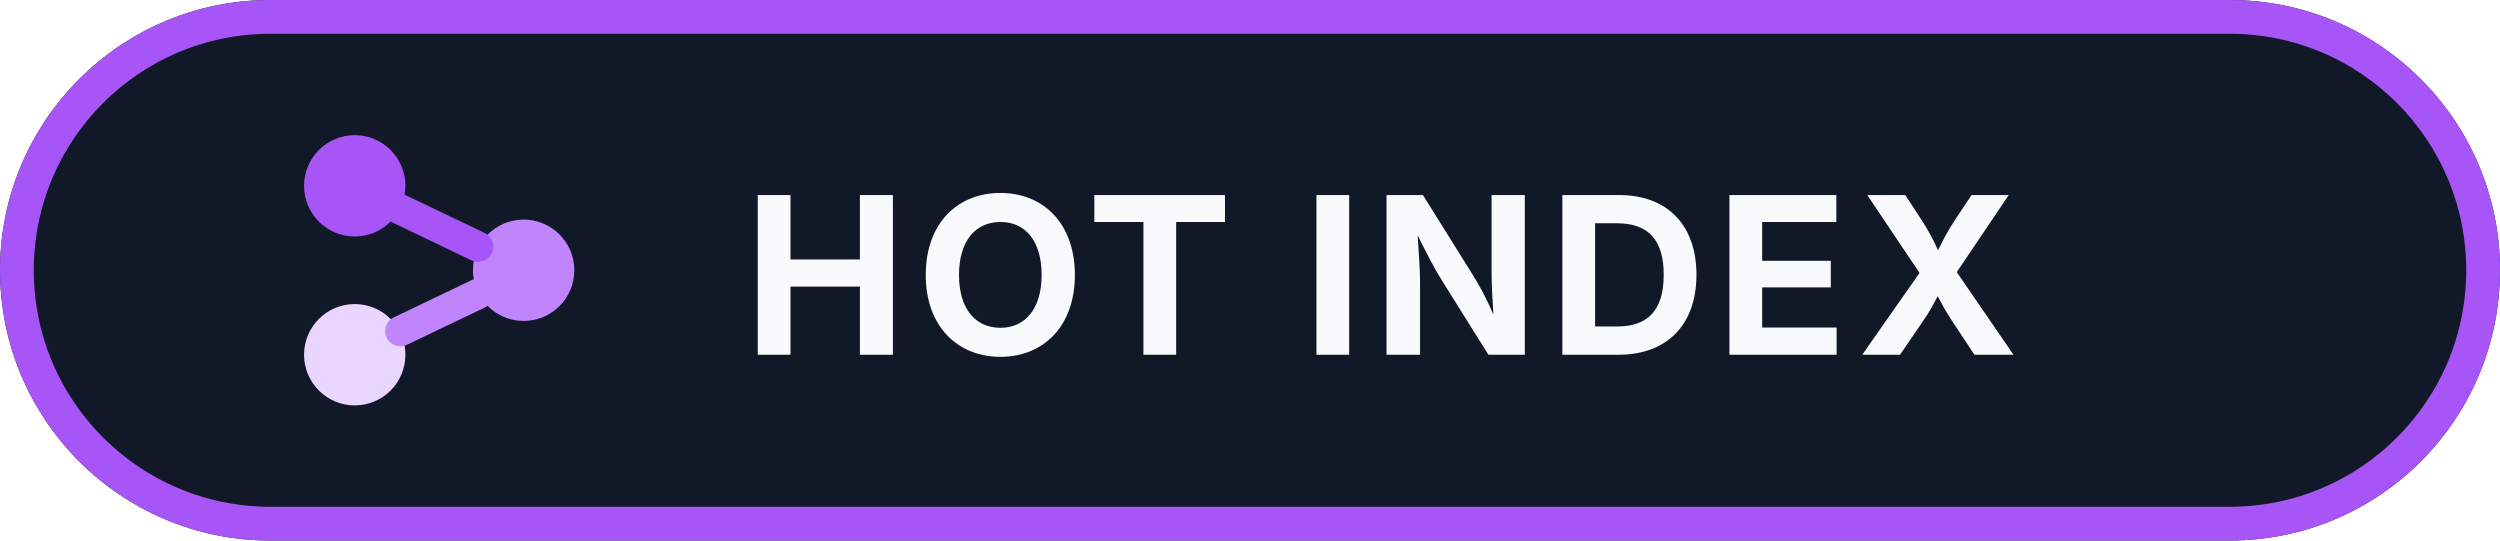
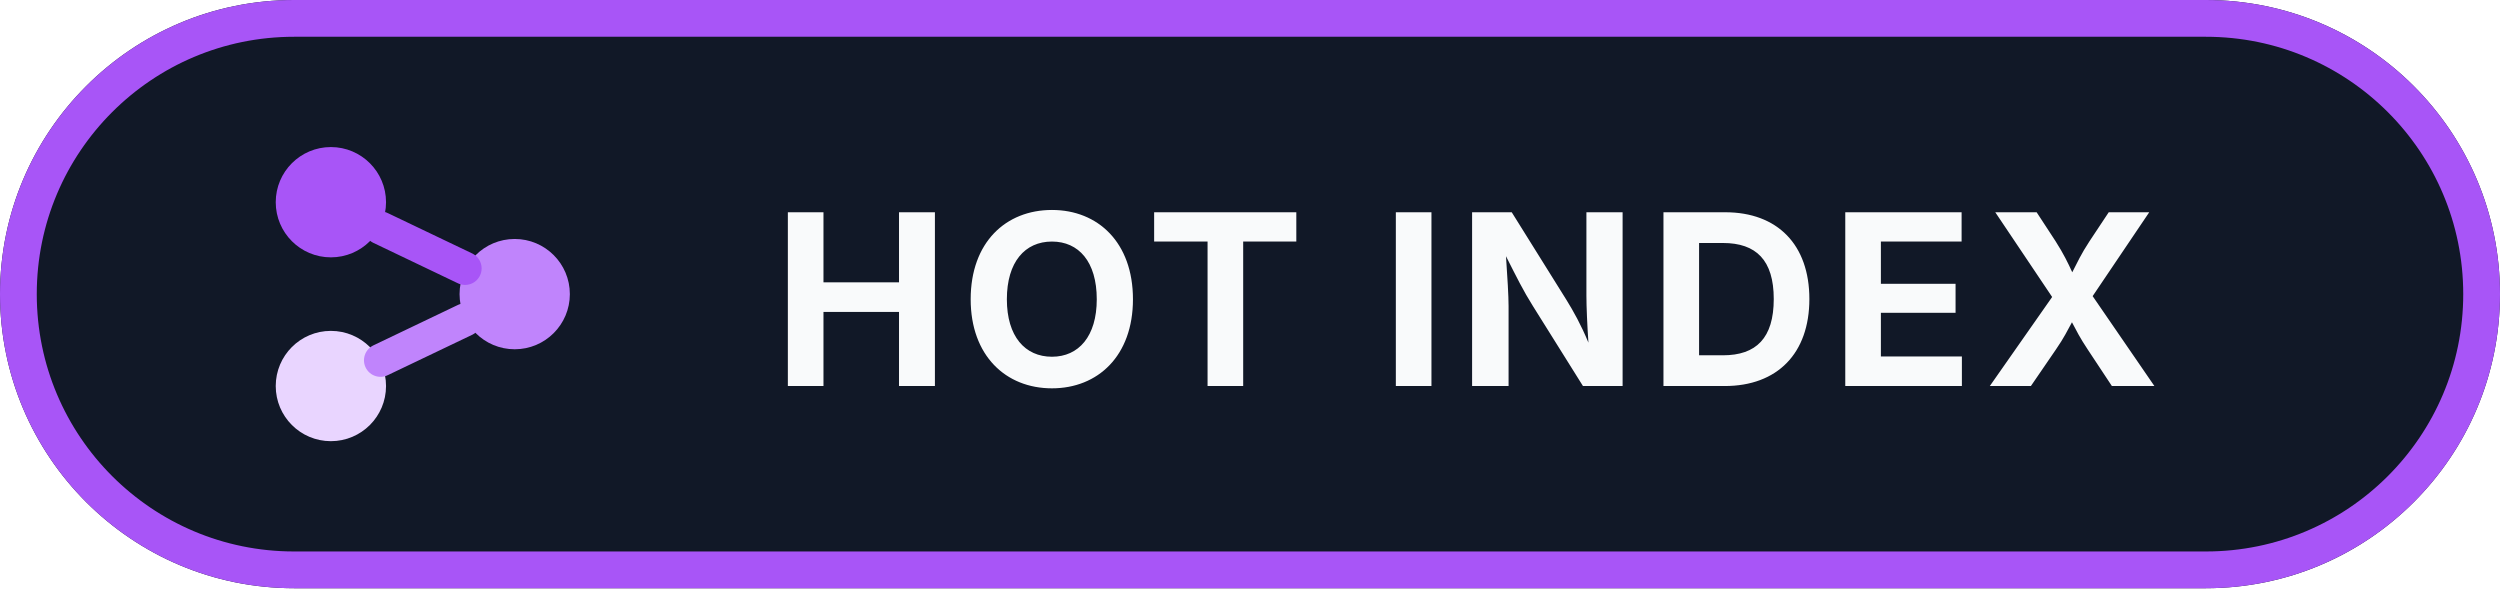
- <svg xmlns="http://www.w3.org/2000/svg" width="148" height="32" viewBox="0 0 148 32" fill="none" role="img" aria-label="Hot Index">
-   <rect width="148" height="32" rx="16" fill="#111827" />
-   <rect x="1" y="1" width="146" height="30" rx="15" stroke="#A855F7" stroke-width="2" />
-   <circle cx="21" cy="11" r="3" fill="#A855F7" />
-   <circle cx="31" cy="16" r="3" fill="#C084FC" />
-   <circle cx="21" cy="21" r="3" fill="#E9D5FF" />
-   <path d="M23.7 12.4L28.3 14.6" stroke="#A855F7" stroke-width="1.8" stroke-linecap="round" />
-   <path d="M28.3 17.4L23.7 19.6" stroke="#C084FC" stroke-width="1.8" stroke-linecap="round" />
-   <text x="44" y="21" font-family="Inter, Arial, sans-serif" font-size="13" font-weight="700" fill="#F9FAFB" letter-spacing="0.5">
+ <svg xmlns="http://www.w3.org/2000/svg" width="136" height="32" viewBox="0 0 136 32" fill="none" role="img" aria-label="Hot Index">
+   <rect width="136" height="32" rx="16" fill="#111827" />
+   <rect x="1" y="1" width="134" height="30" rx="15" stroke="#A855F7" stroke-width="2" />
+   <circle cx="18" cy="11" r="3" fill="#A855F7" />
+   <circle cx="28" cy="16" r="3" fill="#C084FC" />
+   <circle cx="18" cy="21" r="3" fill="#E9D5FF" />
+   <path d="M20.7 12.4L25.3 14.6" stroke="#A855F7" stroke-width="1.8" stroke-linecap="round" />
+   <path d="M25.3 17.4L20.7 19.6" stroke="#C084FC" stroke-width="1.8" stroke-linecap="round" />
+   <text x="42" y="21" font-family="Inter, Arial, sans-serif" font-size="13" font-weight="700" fill="#F9FAFB" letter-spacing="0.5">
    HOT INDEX
  </text>
</svg>
